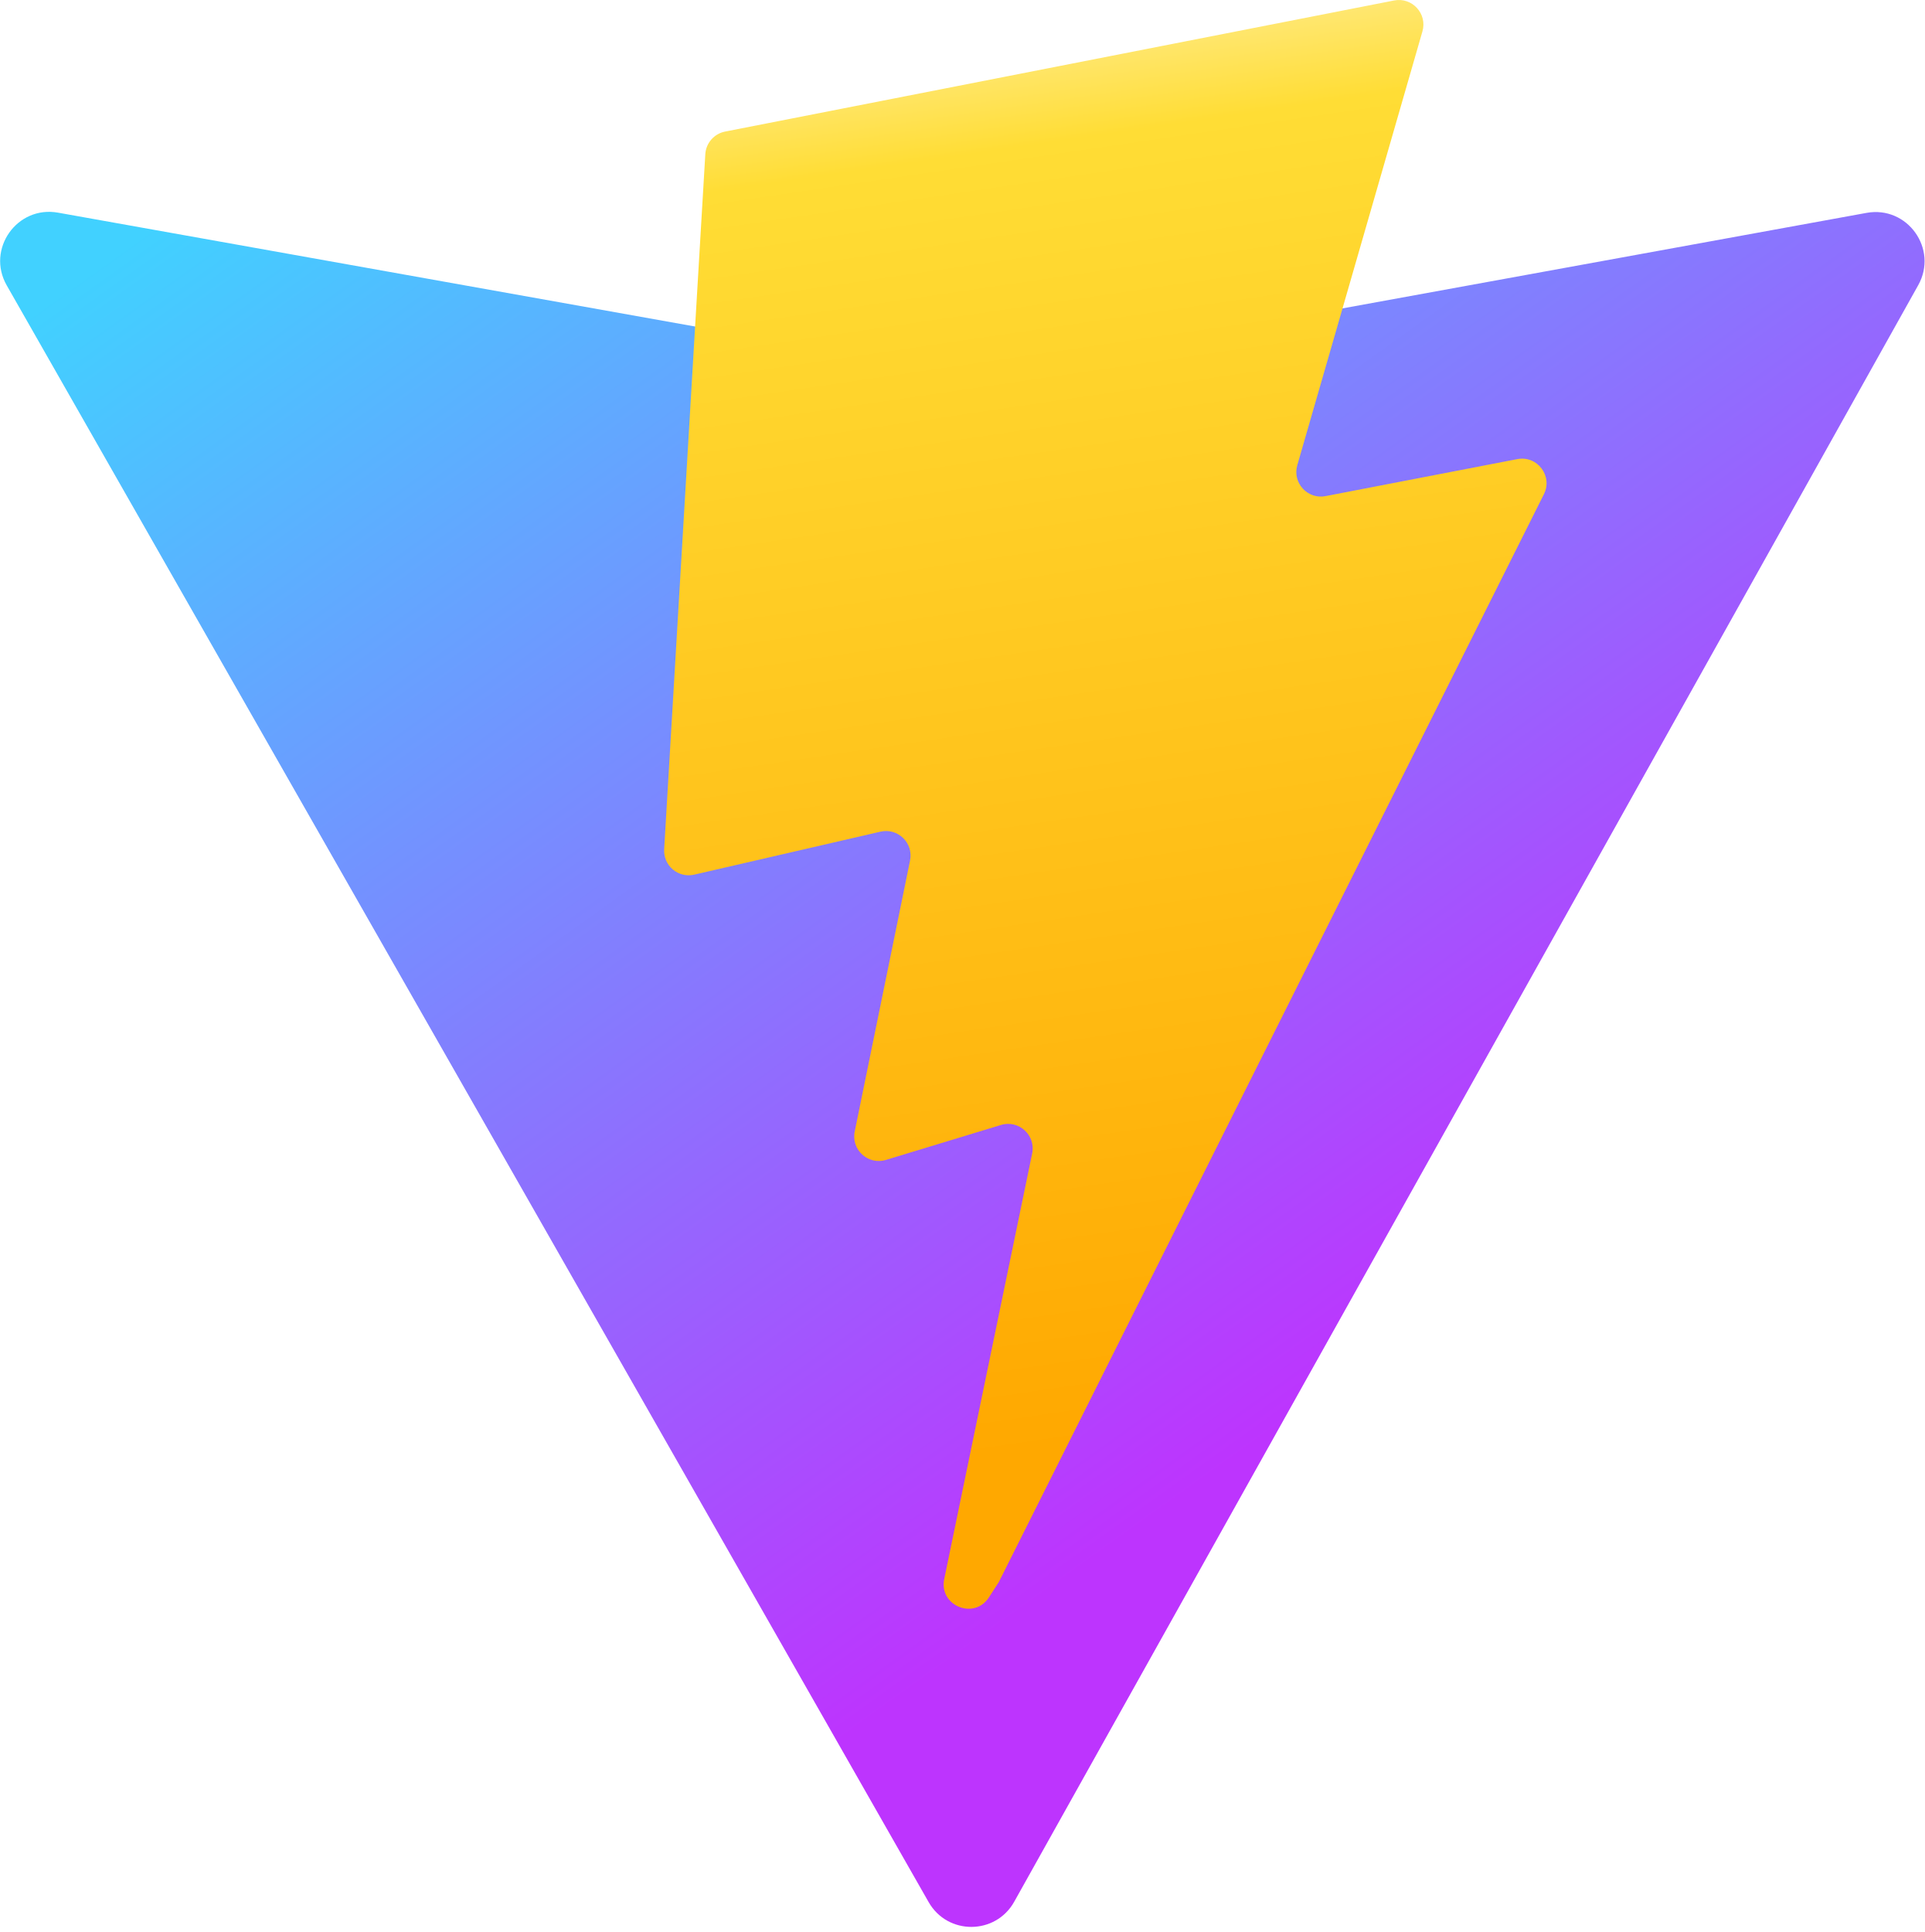
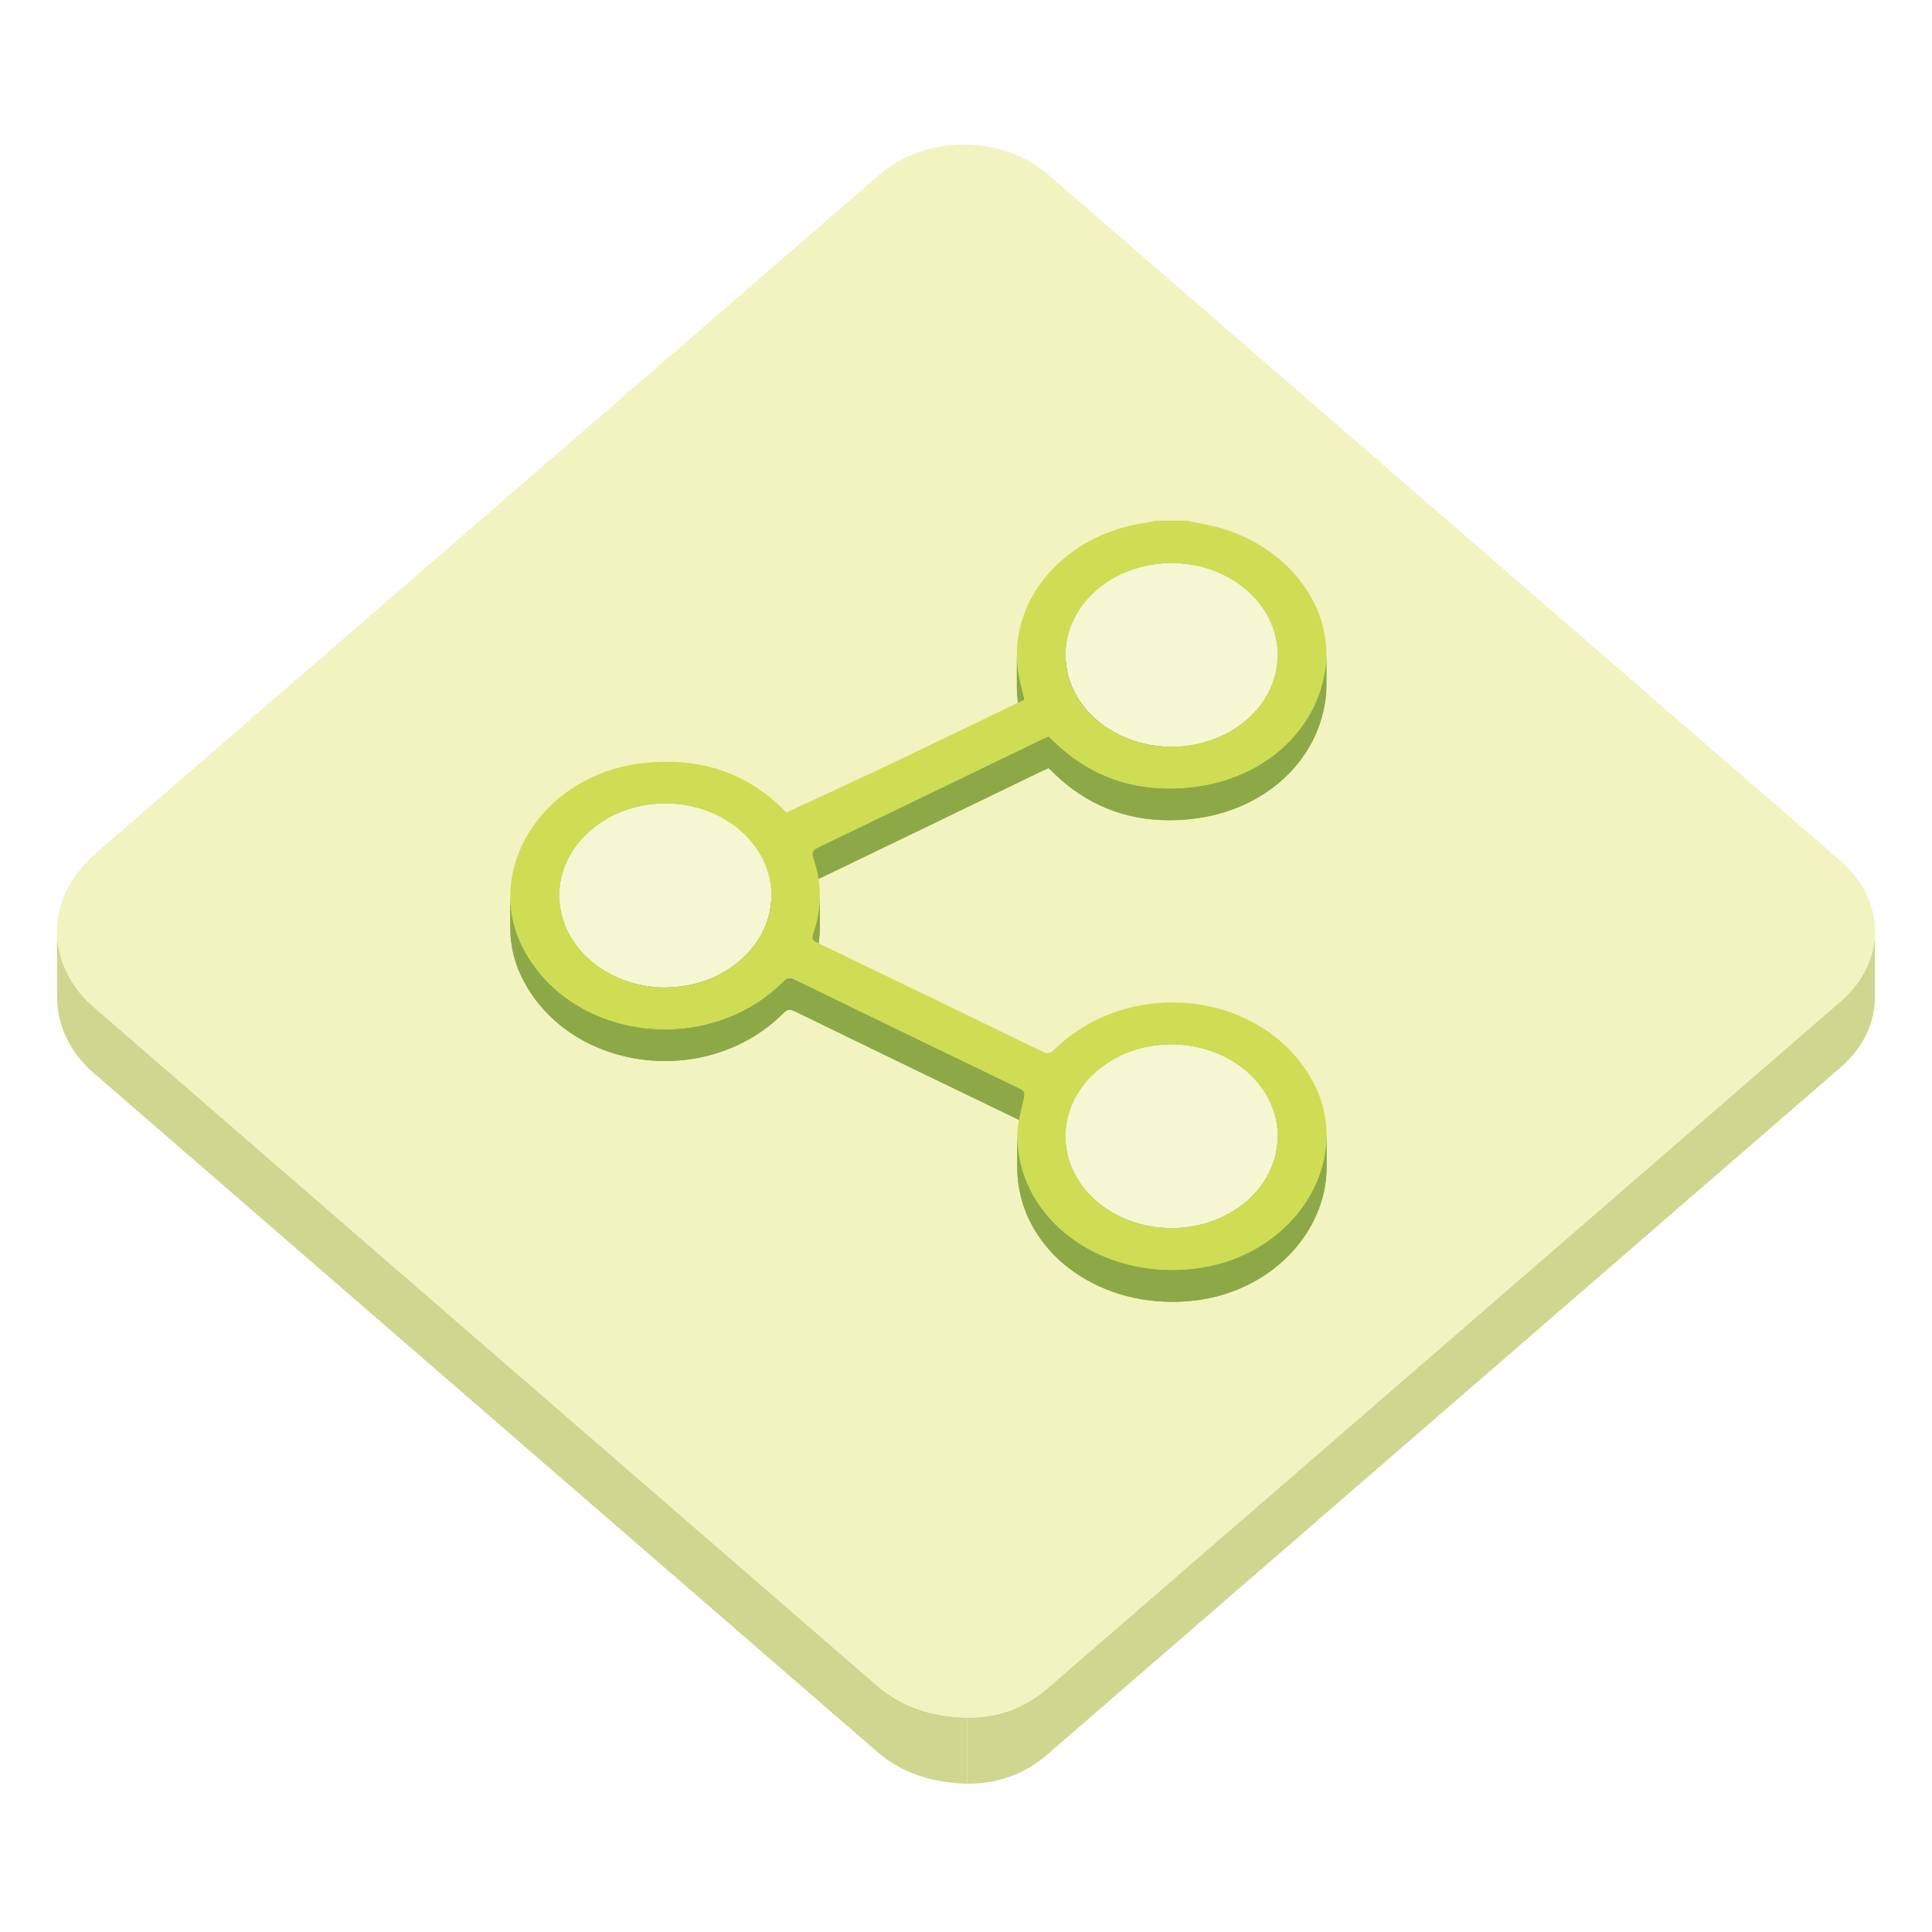
- <svg xmlns="http://www.w3.org/2000/svg" aria-hidden="true" role="img" class="iconify iconify--logos" width="31.88" height="32" preserveAspectRatio="xMidYMid meet" viewBox="0 0 256 257">
-   <defs>
-     <linearGradient id="IconifyId1813088fe1fbc01fb466" x1="-.828%" x2="57.636%" y1="7.652%" y2="78.411%">
-       <stop offset="0%" stop-color="#41D1FF" />
-       <stop offset="100%" stop-color="#BD34FE" />
-     </linearGradient>
-     <linearGradient id="IconifyId1813088fe1fbc01fb467" x1="43.376%" x2="50.316%" y1="2.242%" y2="89.03%">
-       <stop offset="0%" stop-color="#FFEA83" />
-       <stop offset="8.333%" stop-color="#FFDD35" />
-       <stop offset="100%" stop-color="#FFA800" />
-     </linearGradient>
-   </defs>
-   <path fill="url(#IconifyId1813088fe1fbc01fb466)" d="M255.153 37.938L134.897 252.976c-2.483 4.44-8.862 4.466-11.382.048L.875 37.958c-2.746-4.814 1.371-10.646 6.827-9.67l120.385 21.517a6.537 6.537 0 0 0 2.322-.004l117.867-21.483c5.438-.991 9.574 4.796 6.877 9.62Z" />
-   <path fill="url(#IconifyId1813088fe1fbc01fb467)" d="M185.432.063L96.44 17.501a3.268 3.268 0 0 0-2.634 3.014l-5.474 92.456a3.268 3.268 0 0 0 3.997 3.378l24.777-5.718c2.318-.535 4.413 1.507 3.936 3.838l-7.361 36.047c-.495 2.426 1.782 4.5 4.151 3.78l15.304-4.649c2.372-.72 4.652 1.36 4.15 3.788l-11.698 56.621c-.732 3.542 3.979 5.473 5.943 2.437l1.313-2.028l72.516-144.72c1.215-2.423-.88-5.186-3.54-4.672l-25.505 4.922c-2.396.462-4.435-1.77-3.759-4.114l16.646-57.705c.677-2.35-1.37-4.583-3.769-4.113Z" />
+ <svg xmlns="http://www.w3.org/2000/svg" width="800px" height="800px" viewBox="0 0 1024 1024" class="icon" version="1.1">
+   <path d="M993.763 493.538v35c0 13.331-6.04 26.664-18.135 37.137-140.15 121.422-280.35 242.795-420.49 364.219-11.814 10.237-25.813 15.501-42.454 15.501v-35c16.643 0 30.64-5.264 42.454-15.501 140.141-121.424 280.336-242.802 420.49-364.217 12.095-10.475 18.135-23.803 18.135-37.139z" fill="#CFD690" />
+   <path d="M30.239 528.367v-3.5-1.75-3.5-3.5-1.75-3.5-3.5-1.75-3.5-3.5-1.75-3.5c0 14.707 6.701 29.313 19.037 40.019 138.449 120.064 277.049 239.996 415.562 360.02 13.002 11.26 28.74 16.466 47.852 16.994v35c-19.108-0.528-34.85-5.734-47.852-16.994C326.325 808.382 187.725 688.45 49.276 568.386c-12.337-10.705-19.037-25.312-19.037-40.019z" fill="#CFD690" />
+   <path d="M510.786 76.601c16.263 0 32.546 5.362 44.946 16.097 139.95 121.188 279.901 242.376 419.819 363.586 24.241 20.995 24.295 53.413 0.079 74.397-140.15 121.42-280.35 242.796-420.489 364.217-11.815 10.239-25.813 15.502-42.452 15.502-19.109-0.528-34.852-5.734-47.854-16.994-138.511-120.024-277.111-239.956-415.56-360.02-19.581-16.988-24.96-43.81-11.895-65.251 3.919-6.438 8.669-11.829 14.465-16.849C189.954 331.734 328.024 212.152 466.107 92.567c12.296-10.64 28.478-15.966 44.679-15.966z" fill="#F1F4C0" />
+   <path d="M565.979 353.63a42.562 42.562 0 0 0-1.264 10.01v-16.8c0.023-3.432 0.46-6.781 1.264-10.011v16.335c0 0.157 0.019 0.312 0 0.466z" fill="#8DA947" />
+   <path d="M575.605 318.338v16.8c-6.278 7.4-10.196 16.388-10.808 26.131v-16.8c0.611-9.742 4.529-18.731 10.808-26.131" fill="#8DA947" />
+   <path d="M564.798 344.468v16.8a44.41 44.41 0 0 0-0.083 2.372v-16.8c0.007-0.796 0.034-1.586 0.083-2.372" fill="#8DA947" />
+   <path d="M564.715 363.64l-0.002 0.265v-16.8l0.002-0.265c0 5.04 0.027 11.76 0 16.8z" fill="#8DA947" />
+   <path d="M564.715 346.84v16.8l-0.002 0.266v-16.8l0.002-0.266" fill="#8DA947" />
+   <path d="M565.979 353.63v-0.058-0.059-0.059-0.059-0.059-0.059-0.057-0.057-1.908-2.023-2.099-2.138-2.136-2.1-2.023-1.908c5.453-21.888 27.904-38.339 54.921-38.392l0.362 0.001c30.935 0.168 56.014 21.955 55.955 48.717v16.8c0.059-26.763-25.021-48.55-55.955-48.717l-0.362-0.001c-27.018 0.055-49.468 16.507-54.921 38.394z" fill="#8DA947" />
+   <path d="M677.218 347.158v16.8c0.059-26.763-25.021-48.55-55.955-48.717l-0.362-0.001c-2.974 0.005-5.891 0.21-8.737 0.6v-16.8a65.497 65.497 0 0 1 8.737-0.6l0.362 0.001c30.934 0.166 56.013 21.953 55.955 48.717M612.163 299.037v16.8a62.686 62.686 0 0 0-13.158 3.26v-16.8a62.686 62.686 0 0 1 13.158-3.26M599.005 302.297v16.8a58.948 58.948 0 0 0-11.41 5.641v-16.8a58.863 58.863 0 0 1 11.41-5.641M587.593 307.938v16.8c-4.578 2.924-8.62 6.434-11.988 10.4v-16.8c3.368-3.965 7.411-7.477 11.988-10.4M575.605 318.338v16.8c-6.278 7.4-10.196 16.388-10.808 26.131v-16.8c0.611-9.742 4.529-18.731 10.808-26.131" fill="#8DA947" />
+   <path d="M564.715 363.925v-16.8 16.8z" fill="#8DA947" />
+   <path d="M564.715 347.471v16.453-16.8 0.347" fill="#8DA947" />
+   <path d="M538.969 363.605v-16.8c0 2.89 0.205 5.811 0.627 8.75 0.725 5.072 2.217 10.057 3.386 15.25v16.8c-1.169-5.194-2.661-10.179-3.386-15.25a61.498 61.498 0 0 1-0.627-8.75z" fill="#8DA947" />
+   <path d="M542.981 370.805v16.8c-1.169-5.194-2.661-10.179-3.386-15.25a61.53 61.53 0 0 1-0.627-8.75v-16.8c0 2.89 0.205 5.811 0.627 8.75 0.725 5.072 2.218 10.056 3.386 15.25" fill="#8DA947" />
+   <path d="M677.218 347.158v16.8c-0.061 26.834-25.039 48.502-56.105 48.65v-16.799c31.066-0.151 56.044-21.818 56.105-48.651z" fill="#8DA947" />
+   <path d="M677.218 347.158v16.8a42.76 42.76 0 0 1-0.083 2.59v-16.8c0.053-0.858 0.08-1.722 0.083-2.59M677.135 349.746v16.8c-0.611 9.765-4.525 18.754-10.8 26.151v-16.8c6.274-7.397 10.189-16.386 10.8-26.151M666.335 375.897v16.8c-3.362 3.962-7.403 7.466-11.977 10.388v-16.8c4.574-2.92 8.615-6.426 11.977-10.388" fill="#8DA947" />
+   <path d="M654.359 386.285v16.8a58.917 58.917 0 0 1-11.418 5.645v-16.8a58.889 58.889 0 0 0 11.418-5.645M642.939 391.93v16.8a62.956 62.956 0 0 1-13.224 3.274v-16.8a62.987 62.987 0 0 0 13.224-3.274" fill="#8DA947" />
+   <path d="M629.716 395.206v16.8a66.233 66.233 0 0 1-8.604 0.602v-16.799c2.928-0.017 5.8-0.221 8.604-0.603" fill="#8DA947" />
+   <path d="M620.771 298.437l0.492 0.001c30.935 0.168 56.017 21.955 55.955 48.718-0.061 26.833-25.039 48.502-56.105 48.65-0.435 0-0.554 0-0.674-0.002-30.599-0.166-55.521-21.719-55.723-48.333v-0.631c0.191-26.685 25.18-48.342 56.055-48.403z" fill="#F5F7D2" />
+   <path d="M621.112 395.806v16.8l-0.674-0.001c-30.599-0.167-55.521-21.719-55.723-48.333v-16.8c0.201 26.614 25.122 48.167 55.723 48.333 0.12 0.001 0.24 0.003 0.674 0.001z" fill="#8DA947" />
+   <path d="M621.112 395.806v16.8l-0.674-0.001c-30.599-0.167-55.521-21.719-55.723-48.333v-16.8c0.201 26.614 25.122 48.167 55.723 48.333 0.12 0.001 0.24 0.003 0.674 0.001" fill="#8DA947" />
+   <path d="M703.01 346.471v16.8c0 2.478-0.16 4.968-0.492 7.461-4.434 33.452-32.93 59.16-71.032 63.341-4.002 0.44-7.915 0.659-11.74 0.659-23.766 0-44.048-8.447-60.807-24.578-0.987-0.952-1.998-1.895-3.135-2.986v-16.8c1.137 1.09 2.147 2.034 3.135 2.986 16.759 16.13 37.041 24.578 60.807 24.578 3.824 0 7.737-0.219 11.74-0.659 38.103-4.181 66.599-29.89 71.032-63.341 0.331-2.493 0.492-4.982 0.492-7.461z" fill="#8DA947" />
+   <path d="M703.01 346.471v16.8c0 1.148-0.031 2.3-0.103 3.452v-16.8c0.07-1.152 0.103-2.303 0.103-3.452M702.906 349.925v16.8a57.968 57.968 0 0 1-0.389 4.008c-1.765 13.313-7.341 25.4-15.817 35.391v-16.8c8.477-9.991 14.053-22.078 15.817-35.39a56.9 56.9 0 0 0 0.389-4.009" fill="#8DA947" />
+   <path d="M686.7 389.323v16.8c-4.806 5.666-10.543 10.657-17.05 14.816v-16.8c6.507-4.159 12.245-9.15 17.05-14.816M669.65 404.139v16.8c-4.998 3.197-10.451 5.902-16.276 8.045v-16.8c5.827-2.142 11.278-4.849 16.276-8.045M653.374 412.184v16.8c-6.081 2.232-12.567 3.854-19.381 4.781v-16.8c6.816-0.927 13.301-2.548 19.381-4.781" fill="#8DA947" />
+   <path d="M633.994 416.965v16.8a107.395 107.395 0 0 1-14.249 0.967c-23.766 0-44.048-8.447-60.807-24.578-0.987-0.952-1.998-1.895-3.135-2.986v-16.8c1.137 1.09 2.147 2.034 3.135 2.986 16.759 16.13 37.041 24.578 60.807 24.578a107.423 107.423 0 0 0 14.249-0.967" fill="#8DA947" />
+   <path d="M430.621 469.414v-16.8c0-1.563 1.014-2.498 3.184-3.541 39.636-19.056 79.199-38.227 118.792-57.37 1.009-0.48 2.075-0.865 3.206-1.335v16.8c-1.131 0.47-2.197 0.856-3.206 1.336-39.594 19.143-79.156 38.314-118.792 57.37-2.17 1.043-3.184 1.979-3.184 3.54z" fill="#8DA947" />
+   <path d="M555.804 390.369v16.8c-1.13 0.47-2.197 0.856-3.206 1.335-39.594 19.144-79.156 38.314-118.791 57.37a13.09 13.09 0 0 0-1.37 0.745v-16.8a13.09 13.09 0 0 1 1.37-0.745c39.635-19.056 79.197-38.227 118.791-57.37 1.008-0.48 2.076-0.865 3.206-1.335" fill="#8DA947" />
+   <path d="M432.437 449.82v16.8c-0.484 0.309-0.868 0.624-1.155 0.964v-16.8c0.286-0.341 0.671-0.656 1.155-0.964M431.281 450.784v16.8a2.67 2.67 0 0 0-0.653 1.623v-16.8a2.665 2.665 0 0 1 0.653-1.623M430.626 452.406v16.8a3.566 3.566 0 0 0-0.005 0.208v-16.8c0-0.07 0.003-0.139 0.005-0.208" fill="#8DA947" />
+   <path d="M408.909 474.46v16.8c-0.06-26.601-24.947-48.301-55.48-48.638a87.61 87.61 0 0 0-0.723-0.004l-0.386 0.001c-30.878 0.183-56.026 22.173-55.906 48.875v-16.8c-0.12-26.703 25.028-48.692 55.906-48.876l0.386-0.001c0.239 0 0.482 0.001 0.723 0.004 30.532 0.338 55.42 22.038 55.48 48.639z" fill="#8DA947" />
+   <path d="M408.909 474.46v16.8c-0.06-26.601-24.947-48.301-55.48-48.638a87.61 87.61 0 0 0-0.723-0.004l-0.386 0.001a64.244 64.244 0 0 0-8.341 0.588v-16.8a64.433 64.433 0 0 1 8.341-0.588l0.386-0.001c0.239 0 0.482 0.001 0.723 0.004 30.532 0.337 55.42 22.037 55.48 48.638" fill="#8DA947" />
+   <path d="M343.979 426.408v16.8a62.43 62.43 0 0 0-13.113 3.251v-16.8a62.4 62.4 0 0 1 13.113-3.251" fill="#8DA947" />
+   <path d="M330.867 429.659v16.8a59.161 59.161 0 0 0-11.464 5.668v-16.8a59.161 59.161 0 0 1 11.464-5.668M319.401 435.328v16.8c-4.62 2.952-8.706 6.498-12.104 10.504v-16.8c3.398-4.006 7.485-7.553 12.104-10.504" fill="#8DA947" />
+   <path d="M307.299 445.832v16.8c-6.274 7.398-10.198 16.361-10.801 26.045v-16.8c0.604-9.684 4.527-18.648 10.801-26.045M296.497 471.875v16.8a41.85 41.85 0 0 0-0.083 2.82v-16.8c-0.003-0.945 0.025-1.886 0.083-2.82" fill="#8DA947" />
+   <path d="M434.525 474.521v16.8c0 6.791-1.2 13.582-3.543 20.339-0.246 0.711-0.374 1.309-0.374 1.824v-16.8c0-0.516 0.127-1.113 0.374-1.824 2.343-6.756 3.543-13.548 3.543-20.339z" fill="#8DA947" />
+   <path d="M434.525 474.521v16.8c0 1.162-0.035 2.325-0.105 3.486v-16.8a57.91 57.91 0 0 0 0.105-3.486" fill="#8DA947" />
+   <path d="M434.42 478.008v16.8c-0.34 5.63-1.497 11.252-3.438 16.854-0.215 0.62-0.339 1.151-0.367 1.618v-16.8c0.027-0.466 0.152-0.998 0.367-1.617 1.941-5.603 3.099-11.226 3.438-16.855M430.615 496.479v16.8a3.57 3.57 0 0 0-0.007 0.205v-16.8a3.6 3.6 0 0 1 0.007-0.205" fill="#8DA947" />
+   <path d="M352.773 523.381v16.8c-31.089-0.087-56.229-21.877-56.358-48.684v-16.8c0.13 26.806 25.273 48.597 56.358 48.684z" fill="#8DA947" />
+   <path d="M352.773 523.381v16.8c-31.089-0.087-56.229-21.877-56.358-48.684v-16.8c0.13 26.806 25.273 48.597 56.358 48.684" fill="#8DA947" />
+   <path d="M352.706 425.817c0.239 0 0.484 0.001 0.724 0.004 30.533 0.336 55.42 22.038 55.479 48.638 0.07 26.624-24.899 48.572-55.414 48.917-0.241 0.001-0.48 0.004-0.723 0.004-31.088-0.088-56.227-21.878-56.358-48.684-0.12-26.704 25.028-48.694 55.904-48.877l0.388-0.002z" fill="#F5F7D2" />
+   <path d="M408.909 474.459v16.801c0.07 26.622-24.899 48.571-55.414 48.916-0.241 0.001-0.48 0.004-0.723 0.004v-16.8c0.241 0 0.482-0.003 0.723-0.004 30.514-0.344 55.484-22.293 55.414-48.917z" fill="#8DA947" />
+   <path d="M408.909 474.459v16.801c0.001 0.919-0.026 1.836-0.083 2.746v-16.8c0.057-0.91 0.085-1.826 0.083-2.747" fill="#8DA947" />
+   <path d="M408.827 477.206v16.8c-0.607 9.726-4.551 18.735-10.849 26.162v-16.8c6.296-7.426 10.243-16.435 10.849-26.162M397.978 503.368v16.8c-3.409 4.023-7.507 7.583-12.138 10.543V513.91c4.631-2.959 8.729-6.518 12.138-10.542M385.84 513.91v16.801a59.038 59.038 0 0 1-11.446 5.661v-16.8a59.098 59.098 0 0 0 11.446-5.662" fill="#8DA947" />
+   <path d="M374.394 519.572v16.8a61.919 61.919 0 0 1-13.017 3.227v-16.8a61.903 61.903 0 0 0 13.017-3.227M361.377 522.799v16.8c-2.574 0.35-5.206 0.548-7.88 0.578-0.241 0.002-0.48 0.004-0.723 0.004v-16.8c0.242 0 0.482-0.003 0.723-0.004a64.25 64.25 0 0 0 7.88-0.578" fill="#8DA947" />
+   <path d="M542.981 579.966v16.801c0-1.205-0.559-2.06-2.408-2.951a29961.565 29961.565 0 0 1-119.49-57.887c-1.024-0.494-1.849-0.729-2.577-0.729-1.206 0-2.148 0.642-3.296 1.795-17.16 17.16-40.109 25.368-62.761 25.368-30.32 0-60.111-14.692-74.823-42.287-4.887-9.161-7.153-18.772-7.153-28.256v-1.681-0.839-1.68-1.68-0.839-1.681-1.68-0.839-1.68-1.68-0.84-1.68c0 9.483 2.267 19.094 7.153 28.257 14.712 27.593 44.503 42.286 74.823 42.286 22.65 0 45.601-8.207 62.761-25.367 1.148-1.153 2.092-1.795 3.296-1.795 0.73 0 1.553 0.233 2.577 0.729a30028.317 30028.317 0 0 0 119.49 57.887c1.847 0.889 2.408 1.743 2.408 2.948z" fill="#8DA947" />
+   <path d="M542.981 579.966v16.801c0-1.205-0.559-2.06-2.408-2.951a29961.565 29961.565 0 0 1-119.49-57.887c-1.024-0.494-1.849-0.729-2.577-0.729-0.148 0-0.294 0.01-0.435 0.029v-16.801c0.141-0.021 0.287-0.028 0.435-0.028 0.73 0 1.553 0.233 2.577 0.729a30028.317 30028.317 0 0 0 119.49 57.887c1.847 0.891 2.408 1.745 2.408 2.95" fill="#8DA947" />
+   <path d="M418.071 518.429v16.801a3.092 3.092 0 0 0-0.663 0.164v-16.801c0.215-0.079 0.435-0.134 0.663-0.164M417.408 518.593v16.801a4.072 4.072 0 0 0-0.759 0.384v-16.8a3.93 3.93 0 0 1 0.759-0.385M416.648 518.978v16.8c-0.466 0.298-0.934 0.708-1.44 1.217a84.476 84.476 0 0 1-14.271 11.465v-16.8a84.526 84.526 0 0 0 14.271-11.465c0.508-0.509 0.974-0.92 1.44-1.217" fill="#8DA947" />
+   <path d="M400.938 531.661v16.8a86.733 86.733 0 0 1-16.807 8.319v-16.8a86.875 86.875 0 0 0 16.807-8.319M384.131 539.98v16.8a91.078 91.078 0 0 1-19.049 4.725v-16.8a91.093 91.093 0 0 0 19.049-4.725M365.082 544.705v16.8a93.367 93.367 0 0 1-12.633 0.856c-30.32 0-60.111-14.692-74.823-42.286-4.887-9.162-7.153-18.773-7.153-28.257v-16.8c0 9.483 2.267 19.096 7.153 28.257 14.712 27.594 44.503 42.285 74.823 42.285a92.893 92.893 0 0 0 12.633-0.855" fill="#8DA947" />
+   <path d="M613.098 570.78c-27.208 3.234-48.338 23.585-48.392 48.148v-16.801c0.054-24.481 21.048-44.78 48.13-48.116 0.001 0.693 0.005 2.804 0.041 5.237 0.061 3.845 0.157 7.689 0.221 11.532z" fill="#8DA947" />
+   <path d="M677.218 602.313v16.801c0.141-26.721-24.849-48.51-55.955-48.781-0.188-0.002-0.379-0.002-0.568-0.002l-0.359 0.002a64.166 64.166 0 0 0-8.313 0.586v-16.8c2.712-0.37 5.489-0.57 8.313-0.587l0.359-0.001 0.568 0.001c31.106 0.271 56.094 22.061 55.955 48.781M612.021 554.118v16.8a62.017 62.017 0 0 0-13.013 3.224v-16.8a61.802 61.802 0 0 1 13.013-3.224" fill="#8DA947" />
+   <path d="M599.008 557.342v16.8a58.64 58.64 0 0 0-11.371 5.625v-16.8a58.669 58.669 0 0 1 11.371-5.625M587.637 562.965v16.801c-4.587 2.93-8.648 6.453-12.028 10.437v-16.8c3.38-3.982 7.441-7.507 12.028-10.438" fill="#8DA947" />
+   <path d="M575.609 573.402v16.8c-6.276 7.403-10.21 16.399-10.819 26.15v-16.8c0.609-9.75 4.542-18.746 10.819-26.15M564.788 599.553v16.8a40.055 40.055 0 0 0-0.083 2.576v-16.801a40 40 0 0 1 0.083-2.575" fill="#8DA947" />
+   <path d="M620.335 570.332a64.084 64.084 0 0 0-7.237 0.448c-0.063-3.844-0.159-7.688-0.221-11.531-0.036-2.434-0.04-4.544-0.041-5.237a64.037 64.037 0 0 1 7.499-0.48l0.359-0.001 0.568 0.001c31.106 0.271 56.095 22.062 55.955 48.781v16.801c0.141-26.721-24.849-48.51-55.955-48.781-0.188-0.002-0.379-0.002-0.568-0.002-0.122-0.001-0.238 0.001-0.359 0.001z" fill="#8DA947" />
+   <path d="M677.218 602.313v16.801c0.141-26.721-24.849-48.51-55.955-48.781-0.188-0.002-0.379-0.002-0.568-0.002l-0.359 0.002a64.166 64.166 0 0 0-8.313 0.586v-16.8c2.712-0.37 5.489-0.57 8.313-0.587l0.359-0.001 0.568 0.001c31.106 0.271 56.094 22.061 55.955 48.781" fill="#8DA947" />
+   <path d="M620.89 650.894v16.8c-31.247-0.123-56.233-21.93-56.185-48.765v-16.801c-0.049 26.836 24.938 48.643 56.185 48.766z" fill="#8DA947" />
+   <path d="M620.89 650.894v16.8c-31.247-0.123-56.233-21.93-56.185-48.765v-16.801c-0.049 26.836 24.938 48.643 56.185 48.766" fill="#8DA947" />
+   <path d="M677.218 602.313v16.801c-0.13 26.819-25.077 48.406-55.966 48.577-0.12 0.001-0.24 0.003-0.362 0.003v-16.8c0.122 0 0.242-0.002 0.362-0.003 30.889-0.171 55.836-21.758 55.966-48.578z" fill="#8DA947" />
+   <path d="M677.218 602.313v16.801c-0.004 0.834-0.03 1.663-0.083 2.486v-16.8c0.052-0.823 0.079-1.654 0.083-2.487M677.135 604.8v16.8c-0.614 9.792-4.537 18.798-10.821 26.201v-16.8c6.284-7.403 10.207-16.409 10.821-26.201M666.314 631.001v16.8c-3.363 3.965-7.406 7.472-11.977 10.392v-16.8c4.571-2.92 8.613-6.427 11.977-10.392" fill="#8DA947" />
+   <path d="M654.338 641.393v16.8a58.89 58.89 0 0 1-11.405 5.637v-16.8a59.062 59.062 0 0 0 11.405-5.637M642.93 647.029v16.8a62.696 62.696 0 0 1-13.177 3.264v-16.8a62.773 62.773 0 0 0 13.177-3.264" fill="#8DA947" />
+   <path d="M629.753 650.293v16.8c-2.771 0.379-5.61 0.583-8.501 0.598-0.12 0.001-0.24 0.003-0.362 0.003v-16.8c0.122 0 0.242-0.002 0.362-0.003a65.387 65.387 0 0 0 8.501-0.598" fill="#8DA947" />
+   <path d="M620.694 553.529l0.568 0.002c31.107 0.271 56.098 22.06 55.955 48.781-0.13 26.82-25.077 48.407-55.966 48.578-0.12 0.001-0.24 0.003-0.362 0.003-31.247-0.123-56.233-21.93-56.185-48.766 0.061-26.702 25.029-48.424 55.628-48.597 0.124 0.001 0.242-0.001 0.362-0.001z" fill="#F5F7D2" />
+   <path d="M695.441 572.537c23.295 42.092-8.91 93.711-62.376 99.97-3.96 0.464-7.889 0.689-11.749 0.689-44.684 0-81.386-30.169-82.156-70.264-0.132-6.992 1.967-14.055 3.526-21.003 0.536-2.383 0.596-3.605-2.115-4.915a30099.265 30099.265 0 0 1-119.489-57.887c-1.024-0.495-1.849-0.729-2.577-0.729-1.206 0-2.148 0.641-3.296 1.795-17.16 17.159-40.109 25.368-62.761 25.368-30.32 0-60.111-14.693-74.823-42.287-22.023-41.299 9.183-91.693 61.206-98.557 5.03-0.662 9.924-0.994 14.68-0.994 24.169 0 44.807 8.537 61.836 25.403 0.494 0.48 0.979 0.977 1.483 1.448 42.677-19.405 84.439-39.597 126.149-59.771-1.169-5.194-2.662-10.18-3.387-15.25-5.462-38.175 25.451-73.215 69.31-78.75 1.139-0.148 2.239-0.524 3.356-0.803h17.025c6.461 1.431 13.104 2.426 19.352 4.374 35.373 11.016 58.052 42.154 53.878 73.555-4.434 33.452-32.931 59.16-71.032 63.341-4.002 0.44-7.915 0.659-11.74 0.659-23.766 0-44.048-8.446-60.807-24.577-0.987-0.952-1.998-1.896-3.136-2.986-1.13 0.47-2.196 0.855-3.206 1.335-39.594 19.144-79.156 38.314-118.792 57.37-3.012 1.449-3.799 2.69-2.731 5.691 4.707 13.322 4.525 26.775-0.092 40.096-0.875 2.531-0.251 3.597 2.289 4.819a31968.752 31968.752 0 0 1 119.137 57.647c1.146 0.561 2.061 0.848 2.883 0.848 1.178 0 2.167-0.585 3.397-1.788 17.272-16.945 40.134-25.066 62.661-25.066 29.89 0.003 59.189 14.29 74.097 41.219z m-341.946-49.16c30.516-0.342 55.483-22.292 55.414-48.917-0.06-26.6-24.947-48.301-55.48-48.638a58.299 58.299 0 0 0-0.723-0.004l-0.386 0.001c-30.878 0.184-56.026 22.173-55.906 48.876 0.131 26.806 25.271 48.598 56.175 48.684 0.426 0.002 0.667-0.001 0.906-0.002m267.757 127.515c30.891-0.169 55.835-21.756 55.966-48.579 0.141-26.72-24.849-48.509-55.955-48.781l-0.568-0.001-0.359 0.001c-30.604 0.171-55.569 21.895-55.63 48.597-0.051 26.836 24.938 48.643 55.904 48.766 0.4-0.001 0.52-0.001 0.642-0.003M564.715 346.84c-0.003 0.21 0 0.421 0 0.631 0.198 26.614 25.122 48.169 55.723 48.333l0.359 0.001c31.382-0.148 56.359-21.816 56.421-48.65 0.059-26.764-25.021-48.55-55.955-48.717l-0.362-0.001c-31.006 0.063-55.994 21.718-56.186 48.403" fill="#CEDD54" />
+   <path d="M703.126 601.844v16.8c0 33.765-28.653 65.818-70.059 70.665a101.28 101.28 0 0 1-11.75 0.688c-44.684 0-81.386-30.167-82.155-70.263a32.663 32.663 0 0 1-0.007-0.626v-16.8c0 0.208 0.003 0.418 0.007 0.626 0.77 40.097 37.472 70.263 82.155 70.263 3.861 0 7.788-0.225 11.75-0.688 41.406-4.849 70.059-36.901 70.059-70.665z" fill="#8DA947" />
+   <path d="M703.126 601.844v16.8c0 1.22-0.035 2.438-0.109 3.652v-16.8a61.74 61.74 0 0 0 0.109-3.652M703.016 605.496v16.8c-0.856 14.039-6.615 27.62-16.112 38.883v-16.8c9.498-11.264 15.255-24.844 16.112-38.883M686.904 644.379v16.8c-4.929 5.843-10.865 11.062-17.645 15.397v-16.801c6.78-4.335 12.717-9.554 17.645-15.396" fill="#8DA947" />
+   <path d="M669.26 659.775v16.801a83.06 83.06 0 0 1-16.081 7.962v-16.8a83.263 83.263 0 0 0 16.081-7.963M653.179 667.737v16.8a87.831 87.831 0 0 1-18.449 4.561v-16.8a87.831 87.831 0 0 0 18.449-4.561M634.729 672.298v16.8a101.033 101.033 0 0 1-13.413 0.898c-44.684 0-81.386-30.168-82.156-70.264a32.77 32.77 0 0 1-0.008-0.626v-16.801c0 0.208 0.004 0.419 0.008 0.627 0.771 40.097 37.473 70.264 82.156 70.264a101.254 101.254 0 0 0 13.413-0.898" fill="#8DA947" />
</svg>
